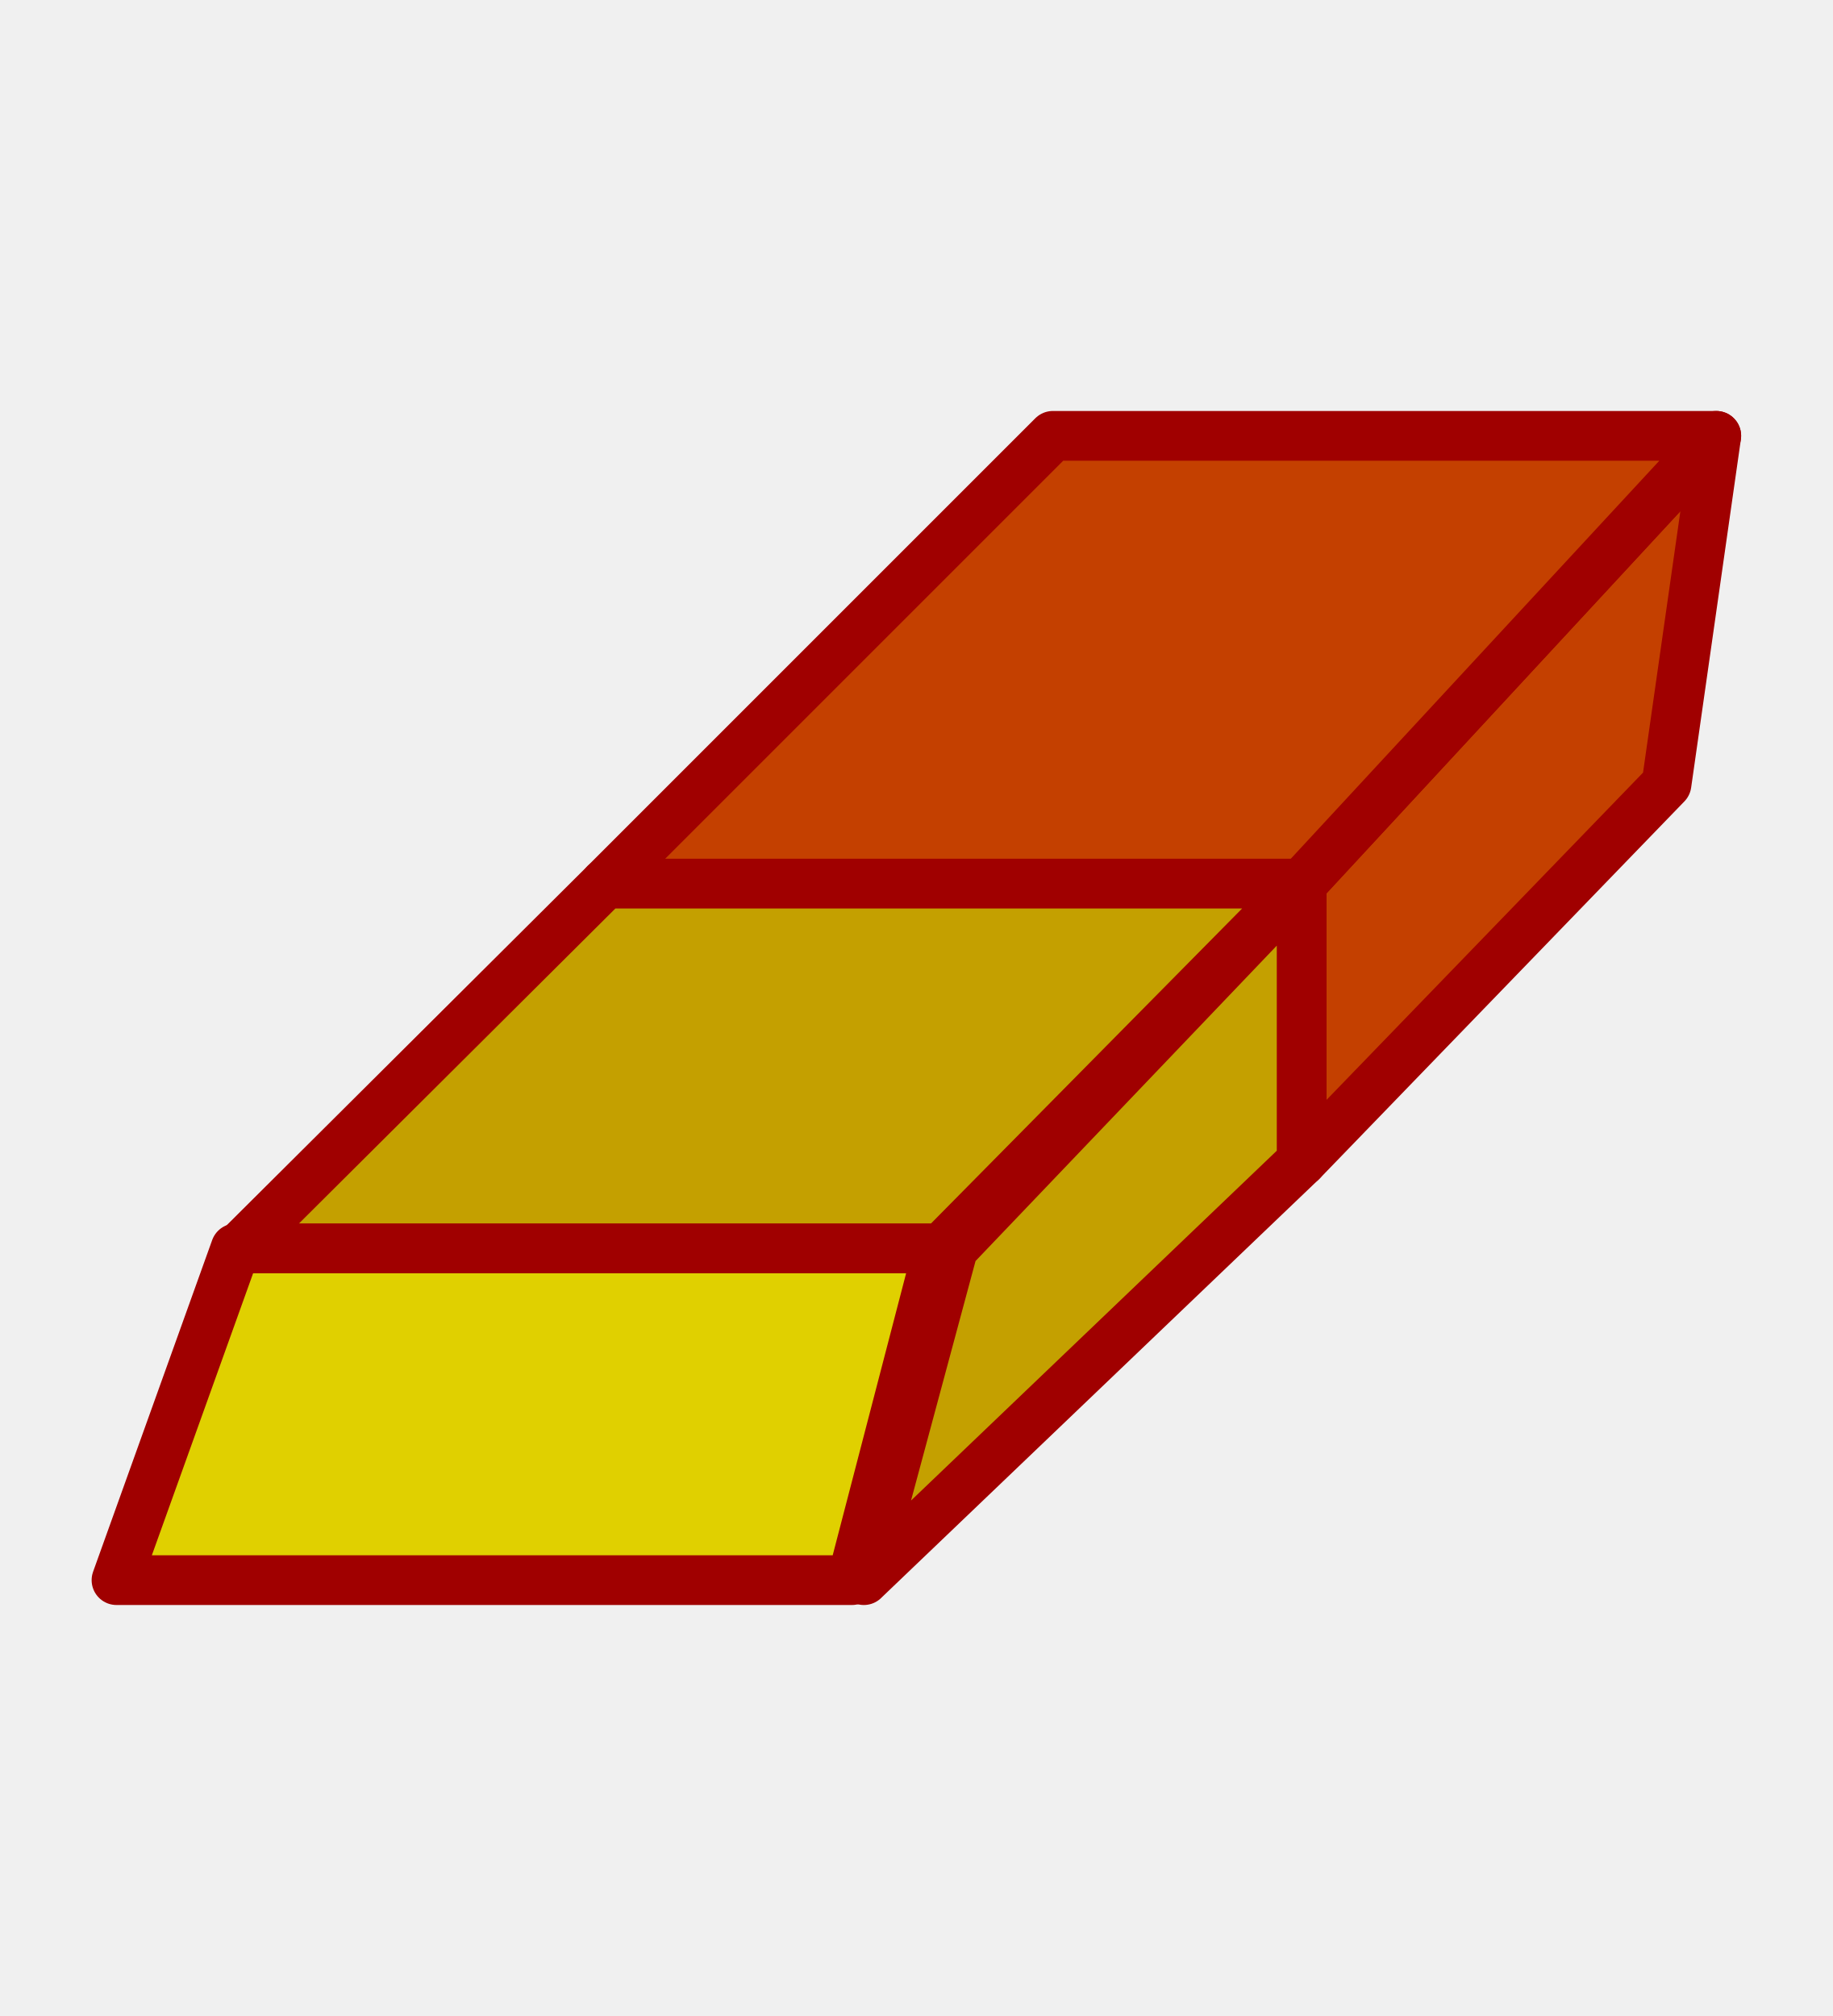
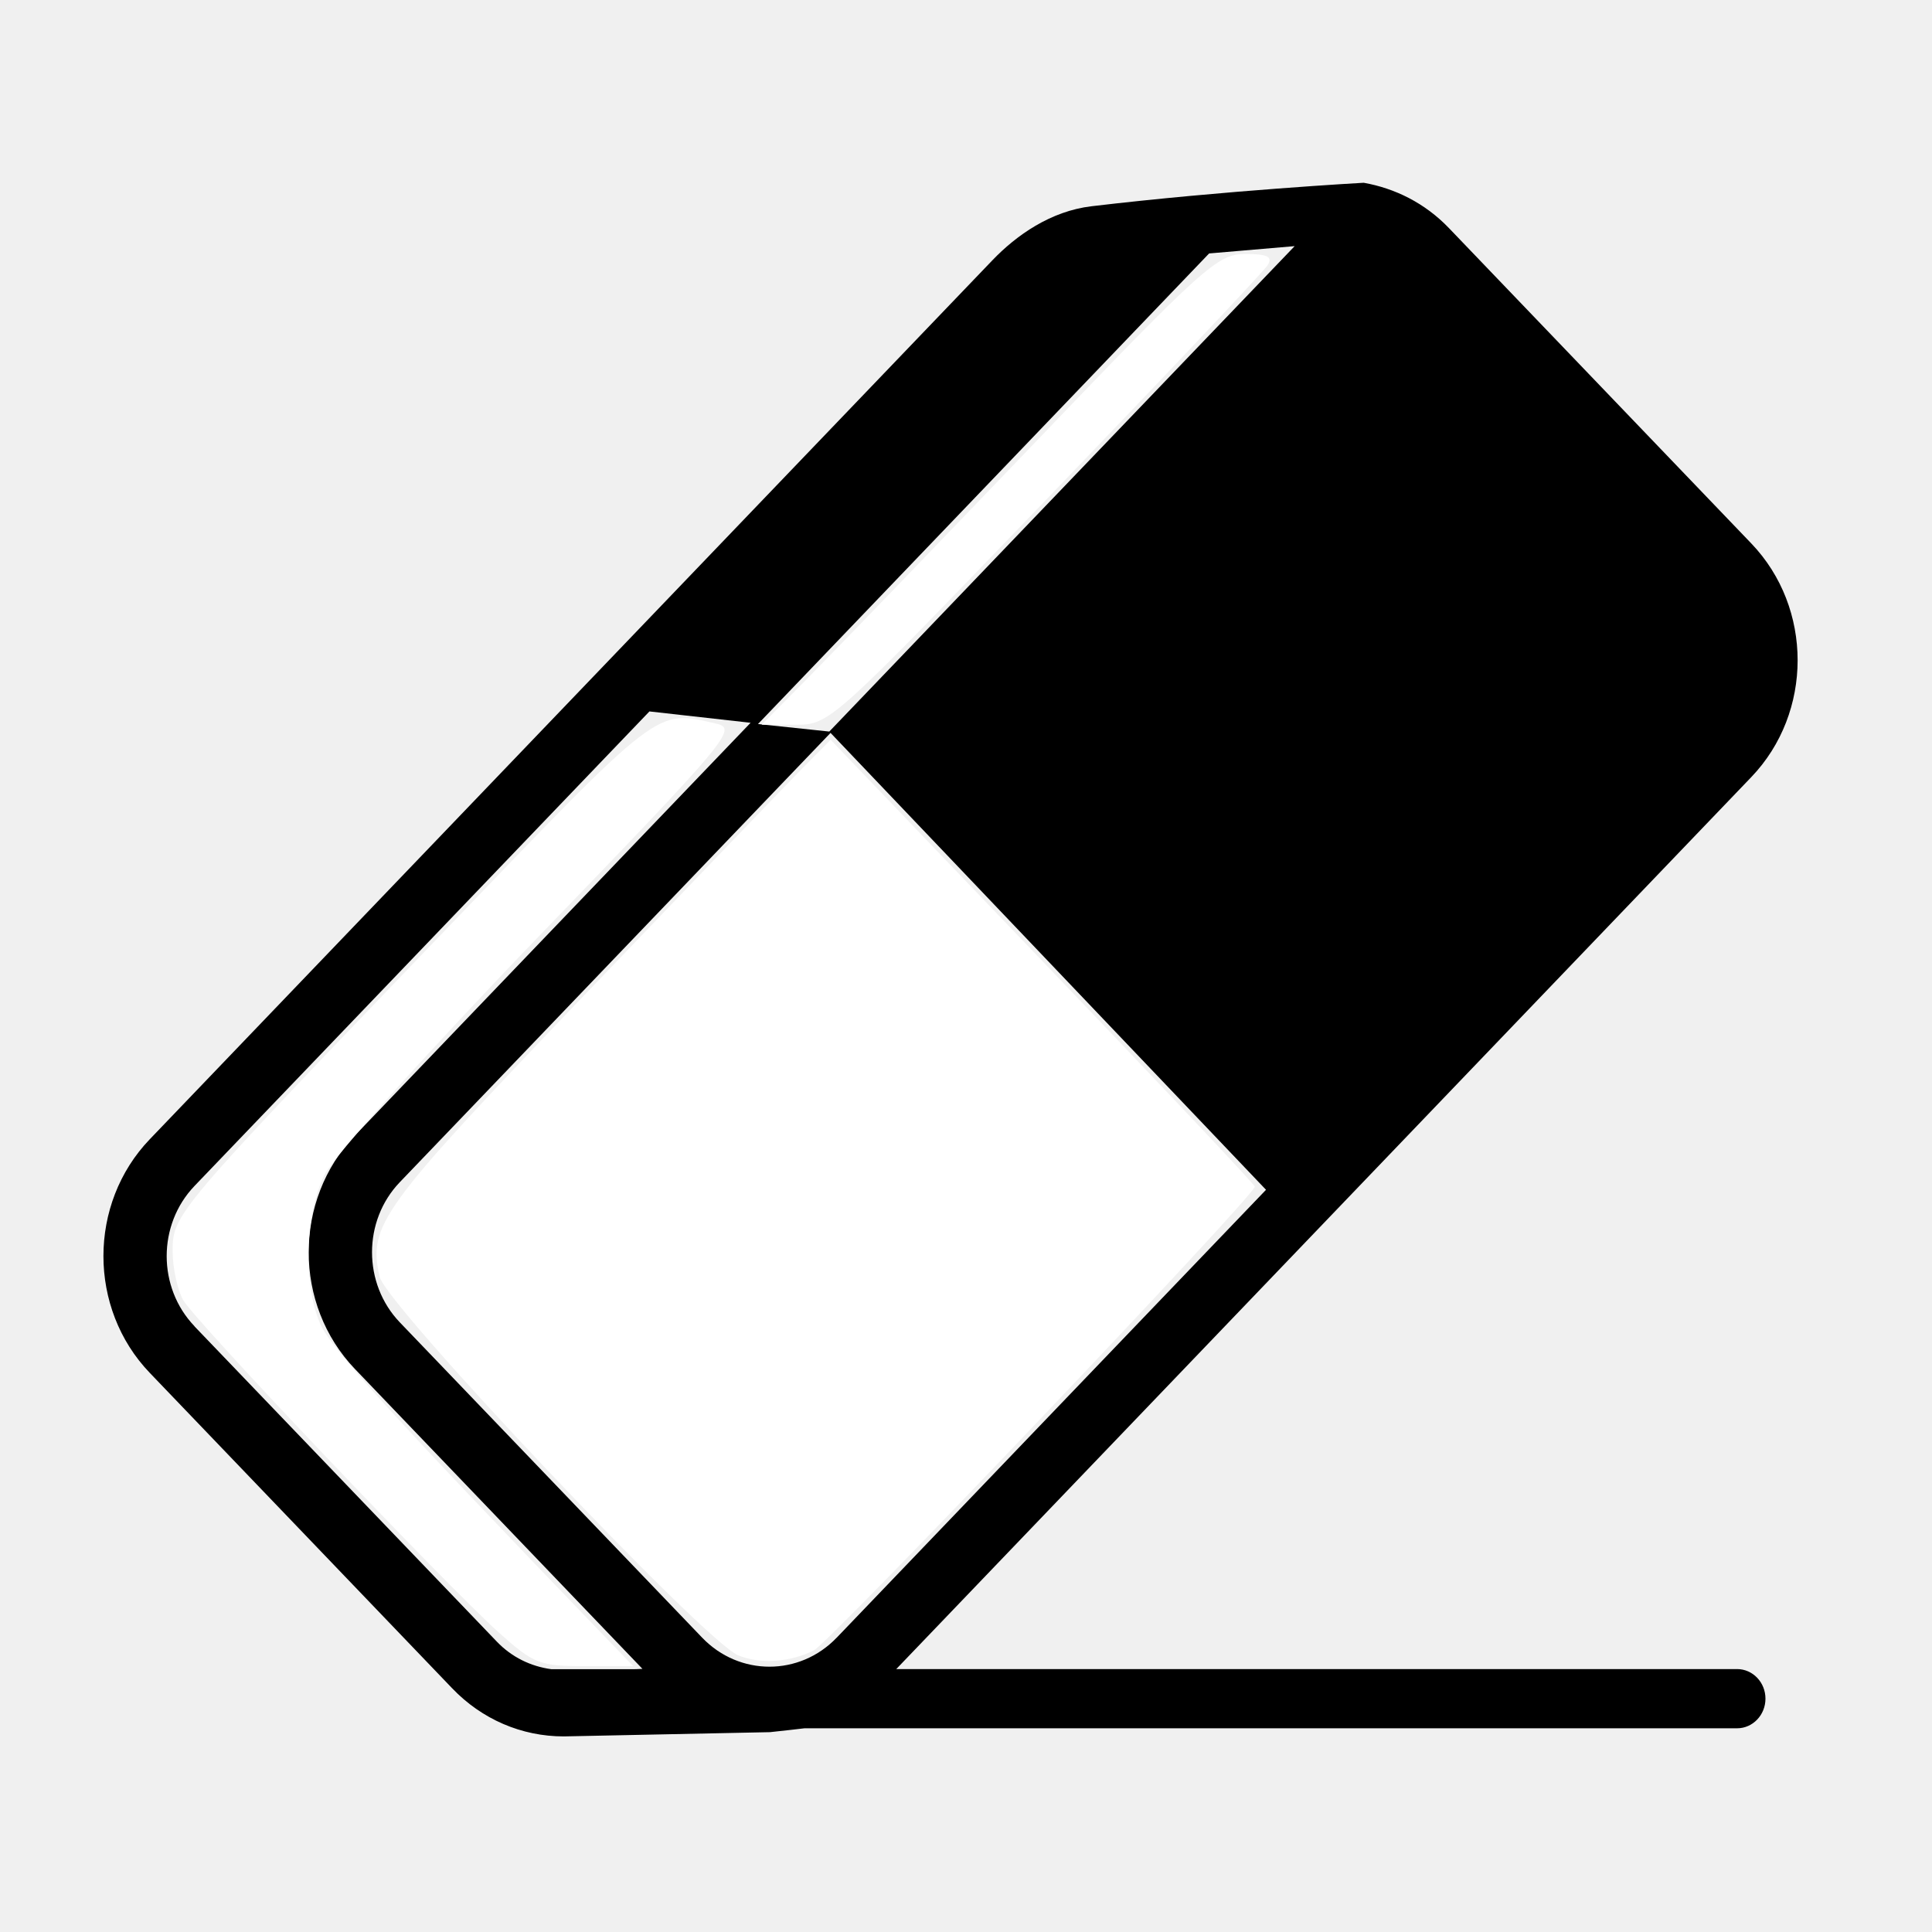
- <svg xmlns="http://www.w3.org/2000/svg" version="1.0" width="50" height="55" id="svg2">
-   <defs id="defs5" />
- 
- 
- `  <g transform="translate(2.36535,4.287725)" id="g3044">
-     <path d="m 33.145,27.397 0,-7.578 11.311,-12.216 -1.357,9.501 -9.954,10.293 z" id="path2394" style="fill:#c44000;fill-opacity:1;stroke:#a00000;stroke-width:1.357;stroke-linecap:butt;stroke-linejoin:round;stroke-opacity:1;stroke-dasharray:none" />
-     <path d="m 14.143,19.819 12.216,-12.216 18.097,0 -11.311,12.216 -19.002,0 z" id="path2390" style="fill:#c44000;fill-opacity:1;stroke:#a00000;stroke-width:1.357;stroke-linejoin:round;stroke-miterlimit:4;stroke-opacity:1;stroke-dasharray:none" />
-     <path d="m 21.201,38.821 2.437,-9.049 9.507,-9.954 0,7.578 -11.944,11.424 z" id="path2392" style="fill:#c4a000;fill-opacity:1;stroke:#a00000;stroke-width:1.357;stroke-linejoin:round;stroke-opacity:1;stroke-dasharray:none" />
-     <path d="m 4.144,29.773 9.999,-9.954 19.002,0 -9.832,9.954 -19.17,0 z" id="path2388" style="fill:#c4a000;fill-opacity:1;stroke:#a00000;stroke-width:1.357;stroke-linejoin:round;stroke-opacity:1;stroke-dasharray:none" />
-     <path d="m 0.813,38.821 3.249,-9.049 19.17,0 -2.356,9.049 -20.063,0 z" id="path2384" style="fill:#e0d000;fill-opacity:1;stroke:#a00000;stroke-width:1.357;stroke-linejoin:round;stroke-opacity:1;stroke-dasharray:none" />
+ <svg xmlns="http://www.w3.org/2000/svg" version="1.1" id="svg2" viewBox="0 0 55 55" height="55" width="55">
+   <defs id="defs4" />
+   <g transform="translate(0,-997.3621)" id="layer1">
+     <path d="m 49.449,1044.878 -23.935,0 24.342,-25.394 c 1.758,-1.834 1.758,-4.817 0,-6.651 l -8.609,-8.979 c -0.685,-0.714 -1.537,-1.131 -2.425,-1.289 0.001,5e-4 -3.939,0.217 -7.744,0.668 -1.17,0.138 -2.146,0.829 -2.826,1.538 l -23.989,25.024 c -1.758,1.834 -1.758,4.816 0,6.649 l 8.609,8.98 c 0.845,0.883 1.976,1.37 3.177,1.37 0.094,0 5.811,-0.118 5.871,-0.121 0.288,-0.028 0.981,-0.11 0.981,-0.11 l 26.55,0 c 0.446,0 0.808,-0.378 0.808,-0.843 9.55e-4,-0.465 -0.362,-0.843 -0.808,-0.843 z m -25.632,-0.893 c -1.055,1.099 -2.77,1.099 -3.826,0 l -8.609,-8.978 c -1.055,-1.102 -1.055,-2.892 0,-3.991 l 12.262,-12.79 12.397,13.007 -12.224,12.753 z m 10.605,-39.408 2.434,-0.208 -13.248,13.819 -2.03,-0.214 12.844,-13.398 z m -28.885,30.54 c -1.056,-1.101 -1.056,-2.891 0,-3.993 l 12.951,-13.509 2.88,0.323 -11.262,11.747 c -1.758,1.834 -1.758,4.819 0,6.651 l 8.183,8.535 c -0.131,0.01 -0.248,0.01 -0.374,0.01 l -2.217,0 c -0.587,-0.079 -1.131,-0.343 -1.553,-0.784 l -8.608,-8.976 z" id="path3338" />
+     <path id="path3347" d="m 21.01,1044.483 c -0.976,-0.412 -10.021,-9.965 -10.204,-10.777 -0.33,-1.464 0.023,-1.95 5.731,-7.912 3.056,-3.191 5.906,-6.156 6.333,-6.587 l 0.777,-0.785 6.004,6.276 c 3.302,3.451 6.034,6.351 6.07,6.442 0.072,0.183 -12.074,12.96 -12.552,13.204 -0.675,0.344 -1.542,0.4 -2.159,0.139 z" style="fill:#ffffff" />
+     <path id="path3349" d="m 14.205,1043.84 c -1.552,-1.395 -8.647,-8.865 -8.989,-9.465 -0.161,-0.282 -0.297,-0.899 -0.301,-1.369 -0.011,-1.065 0.059,-1.147 7.703,-9.104 6.229,-6.483 6.037,-6.337 7.768,-5.94 0.618,0.142 0.395,0.41 -5.018,6.026 -3.116,3.232 -5.873,6.301 -6.129,6.818 -0.558,1.131 -0.616,3.094 -0.125,4.24 0.295,0.688 2.092,2.664 8.064,8.866 l 0.849,0.882 -1.381,0 c -1.279,0 -1.459,-0.071 -2.441,-0.953 z" style="fill:#ffffff" />
+     <path id="path3351" d="m 23.02,1016.641 c 0.735,-0.743 3.644,-3.758 6.463,-6.7 4.78,-4.988 5.182,-5.348 5.963,-5.348 0.636,0 0.791,0.076 0.644,0.316 -0.106,0.173 -2.954,3.188 -6.328,6.7 -6.064,6.31 -6.147,6.385 -7.107,6.385 l -0.972,0 1.337,-1.352 z" style="fill:#ffffff" />
  </g>
</svg>
